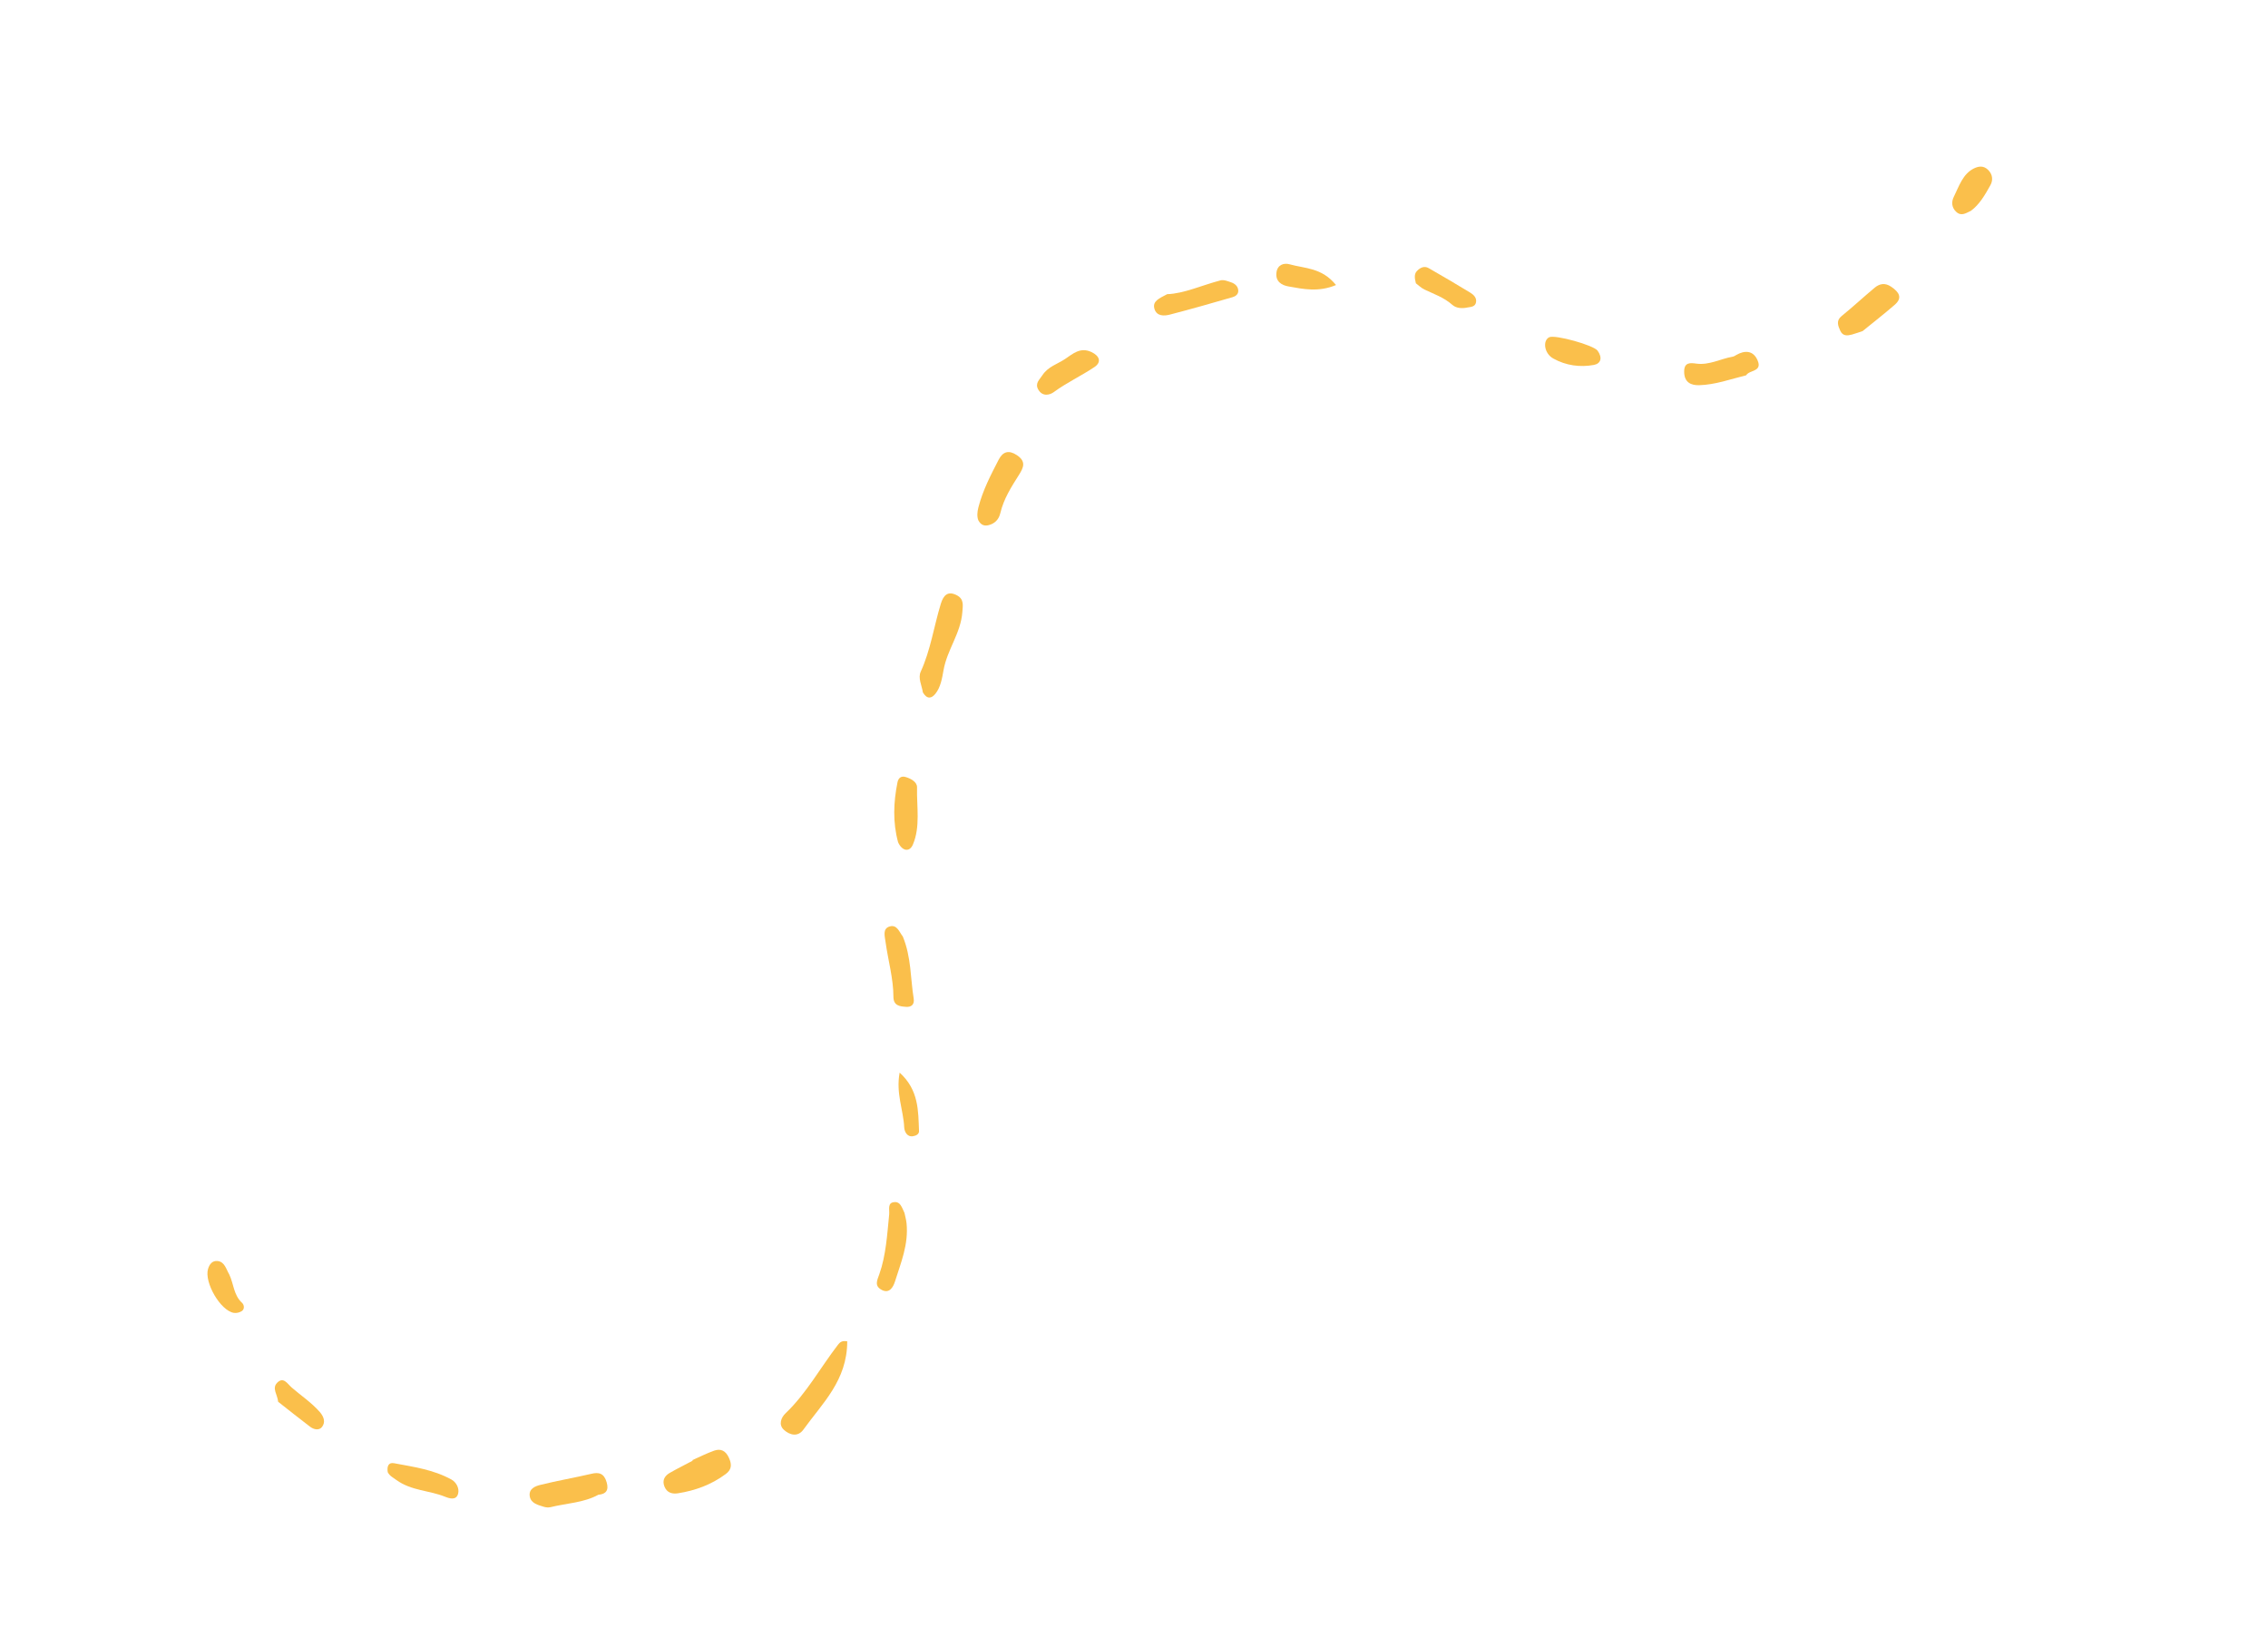
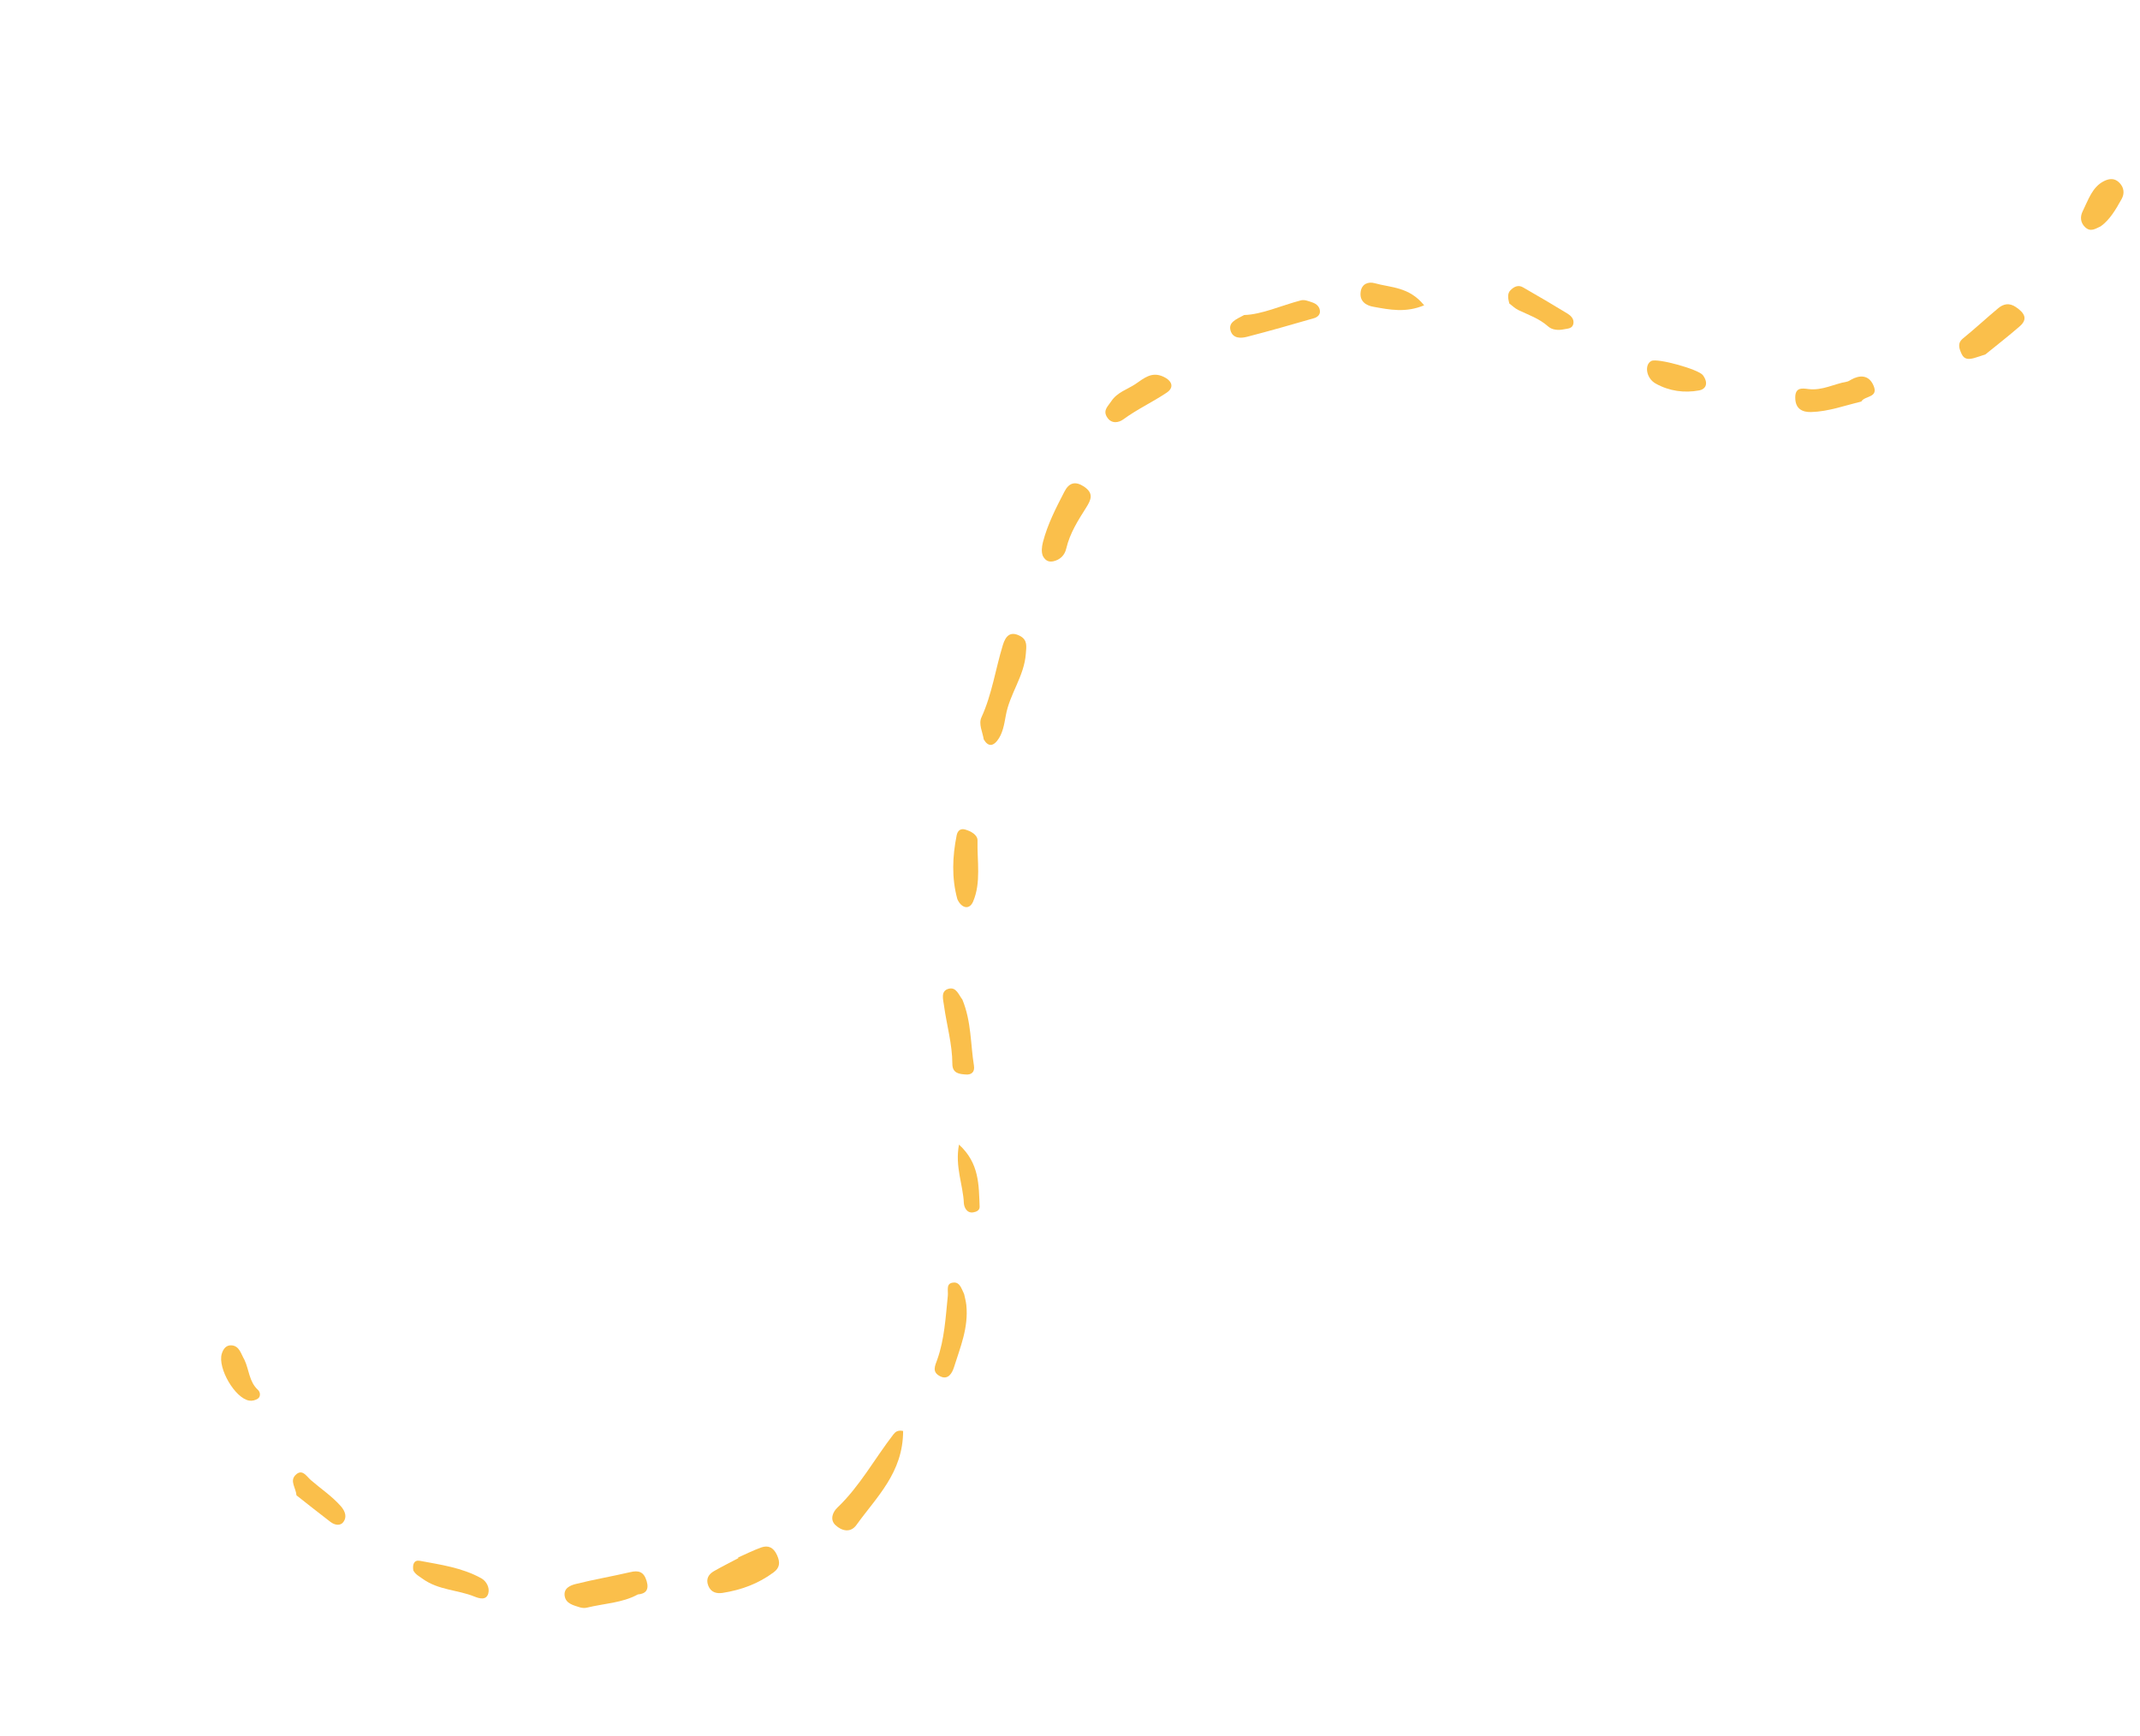
- <svg xmlns="http://www.w3.org/2000/svg" width="658" height="472" viewBox="0 0 658 472" fill="none">
-   <path d="M267.749 200.824C267.446 198.828 266.271 196.639 267.124 194.805C269.985 188.584 270.952 181.645 272.954 175.117C273.72 172.633 274.992 171.268 277.655 172.677C279.734 173.802 279.338 175.606 279.206 177.466C278.753 183.708 274.78 188.395 273.736 194.412C273.308 196.793 272.889 199.362 271.365 201.237C270.262 202.608 268.951 202.874 267.749 200.824Z" fill="#FABF4B" />
-   <path d="M245.804 389.037C245.789 400.413 238.577 406.987 233.086 414.638C231.48 416.865 229.092 416.238 227.415 414.689C225.775 413.182 226.657 411.069 227.922 409.893C233.972 404.134 238.051 396.592 243.148 389.989C243.699 389.277 244.32 388.763 245.804 389.037Z" fill="#FABF4B" />
-   <path d="M200.884 423.485C202.982 422.544 205.073 421.497 207.249 420.723C209.017 420.127 210.511 420.647 211.492 422.846C212.426 424.895 212.2 426.318 210.533 427.536C206.383 430.623 201.69 432.333 196.623 433.12C195.146 433.326 193.54 433.06 192.782 431.176C192.016 429.263 192.932 428.007 194.272 427.218C196.461 425.951 198.729 424.849 200.962 423.65C200.946 423.599 200.9 423.536 200.884 423.485Z" fill="#FABF4B" />
-   <path d="M283.831 150.894C283.41 149.828 283.516 148.495 283.85 147.169C285.144 142.164 287.446 137.767 289.735 133.327C290.956 130.972 292.654 130.451 295.017 132.006C297.803 133.871 296.928 135.627 295.639 137.707C293.452 141.169 291.21 144.619 290.207 148.861C289.766 150.759 288.518 151.9 286.77 152.326C285.72 152.566 284.648 152.433 283.831 150.894Z" fill="#FABF4B" />
-   <path d="M173.598 433.536C169.328 435.876 164.381 435.98 159.704 437.138C159.108 437.264 158.436 437.228 157.81 437.036C156.168 436.512 154.095 436.087 153.707 434.06C153.296 431.798 155.298 431.02 156.847 430.657C161.704 429.444 166.653 428.607 171.534 427.465C173.738 426.929 175.248 427.28 176.007 429.924C176.715 432.339 175.697 433.357 173.598 433.536Z" fill="#FABF4B" />
-   <path d="M540.386 96.03C539.278 96.398 538.29 96.754 537.278 97.037C536.012 97.366 534.653 97.564 533.903 95.922C533.237 94.472 532.658 92.994 534.273 91.686C537.553 89.028 540.681 86.114 543.927 83.411C545.326 82.279 546.879 81.939 548.672 83.156C550.995 84.727 552.056 86.406 549.649 88.448C546.607 91.089 543.432 93.554 540.386 96.03Z" fill="#FABF4B" />
-   <path d="M338.627 85.32C343.481 85.165 348.633 82.746 354.108 81.317C355.029 81.064 356.224 81.566 357.24 81.909C358.32 82.283 359.27 83.106 359.253 84.415C359.242 85.367 358.43 85.965 357.598 86.192C351.542 87.939 345.484 89.681 339.372 91.253C337.788 91.658 335.572 91.792 334.923 89.55C334.308 87.348 336.259 86.561 338.627 85.32Z" fill="#FABF4B" />
-   <path d="M262.406 351.773C262.54 352.49 262.888 353.632 263.008 354.763C263.638 360.947 261.348 366.285 259.634 371.745C259.158 373.221 258.085 375.284 255.855 374.146C253.585 372.971 254.479 371.342 255.121 369.543C257.054 364.07 257.377 358.113 257.971 352.233C258.121 350.726 257.36 348.759 259.581 348.651C261.188 348.539 261.634 350.14 262.406 351.773Z" fill="#FABF4B" />
-   <path d="M261.923 271.612C264.401 277.608 264.123 283.713 265.083 289.629C265.353 291.365 264.383 292.149 262.845 292.02C261.14 291.894 259.205 291.751 259.204 289.098C259.187 283.757 257.662 278.582 256.939 273.325C256.701 271.528 255.96 269.315 258.159 268.694C260.295 268.098 260.949 270.418 261.923 271.612Z" fill="#FABF4B" />
-   <path d="M506.606 108.849C502.018 109.981 497.636 111.594 492.944 111.723C490.634 111.779 488.597 110.939 488.618 107.757C488.613 105.017 490.423 105.222 492.193 105.468C495.951 105.945 499.147 104.071 502.652 103.46C503.071 103.388 503.432 103.143 503.802 102.922C506.103 101.621 508.599 101.536 509.89 104.452C511.421 107.892 507.506 107.245 506.606 108.849Z" fill="#FABF4B" />
-   <path d="M260.562 244.294C258.975 238.487 259.22 232.661 260.386 226.88C260.665 225.547 261.522 225.013 262.71 225.355C264.226 225.789 266.092 226.79 266.055 228.345C265.927 233.919 267.063 239.782 264.859 244.934C263.898 247.259 261.712 246.87 260.562 244.294Z" fill="#FABF4B" />
-   <path d="M112.495 426.998C112.231 425.421 112.631 424.079 114.298 424.383C119.94 425.454 125.648 426.202 130.954 429.111C132.384 429.895 133.327 431.667 132.904 433.238C132.391 435.213 130.442 434.64 129.144 434.116C124.486 432.227 119.374 432.41 114.989 429.249C114.083 428.572 113.08 428.12 112.495 426.998Z" fill="#FABF4B" />
-   <path d="M309.056 104.089C311.328 102.55 313.427 100.633 316.597 102.081C319.073 103.22 319.641 105.057 317.501 106.473C313.692 109.022 309.511 110.953 305.765 113.697C304.601 114.57 302.458 115.145 301.217 112.971C300.189 111.169 301.626 110.079 302.424 108.83C304.064 106.322 306.818 105.586 309.056 104.089Z" fill="#FABF4B" />
-   <path d="M449.466 97.815C451.089 96.993 462.337 100.09 463.502 101.714C464.973 103.76 464.449 105.466 462.412 105.846C458.454 106.571 454.367 106.054 450.656 103.989C447.976 102.528 447.519 98.763 449.466 97.815Z" fill="#FABF4B" />
-   <path d="M410.784 82.17C410.382 80.637 410.271 79.451 411.078 78.611C411.976 77.683 413.152 76.996 414.507 77.776C418.574 80.113 422.595 82.464 426.595 84.904C427.492 85.47 428.479 86.334 428.233 87.684C427.96 89.043 426.696 88.999 425.705 89.192C424.217 89.513 422.501 89.438 421.367 88.429C418.889 86.23 416.01 85.291 413.251 83.967C412.294 83.501 411.461 82.667 410.784 82.17Z" fill="#FABF4B" />
-   <path d="M571.767 61.172C570.315 61.837 569.011 62.803 567.539 61.437C566.175 60.173 566.124 58.503 566.855 57.061C568.385 53.988 569.442 50.434 572.7 48.842C574.079 48.177 575.535 47.974 576.858 49.331C578.15 50.676 578.258 52.294 577.45 53.738C575.884 56.552 574.251 59.383 571.767 61.172Z" fill="#FABF4B" />
-   <path d="M80.696 406.564C80.513 404.478 78.828 402.689 80.389 401.073C82.229 399.181 83.365 401.327 84.628 402.434C87.355 404.799 90.342 406.761 92.789 409.541C94.043 411.001 94.435 412.508 93.447 413.84C92.623 414.934 91.12 414.686 89.951 413.797C86.797 411.397 83.684 408.904 80.696 406.564Z" fill="#FABF4B" />
-   <path d="M66.518 369.645C67.809 372.342 67.764 375.612 70.204 377.849C70.896 378.474 70.975 379.701 70.191 380.236C69.551 380.676 68.598 380.912 67.818 380.775C63.961 380.137 59.198 371.94 60.361 368.03C60.787 366.625 61.608 365.613 63.072 365.737C65.192 365.927 65.594 368.086 66.518 369.645Z" fill="#FABF4B" />
-   <path d="M387.61 82.669C382.579 84.778 378.191 83.866 373.841 83.082C371.845 82.743 369.965 81.632 370.337 78.999C370.624 76.849 372.412 76.163 374.164 76.66C378.537 77.898 383.484 77.578 387.61 82.669Z" fill="#FABF4B" />
-   <path d="M261.009 311.095C266.601 316.19 266.389 322.193 266.629 328.006C266.671 328.971 265.759 329.411 264.874 329.545C263.08 329.826 262.389 328.082 262.331 326.99C262.116 322.008 259.876 317.136 261.009 311.095Z" fill="#FABF4B" />
+ <svg xmlns="http://www.w3.org/2000/svg" width="614" height="498" viewBox="0 0 614 498" fill="none">
+   <path d="M282.254 212.149C281.934 210.044 280.696 207.737 281.595 205.804C284.611 199.246 285.631 191.93 287.74 185.049C288.548 182.43 289.889 180.991 292.697 182.477C294.888 183.662 294.471 185.564 294.331 187.525C293.854 194.105 289.665 199.046 288.565 205.389C288.114 207.9 287.673 210.608 286.065 212.584C284.903 214.029 283.521 214.309 282.254 212.149Z" fill="#FABF4B" />
+   <path d="M259.12 410.557C259.104 422.548 251.502 429.478 245.713 437.544C244.02 439.892 241.502 439.231 239.734 437.597C238.006 436.009 238.935 433.782 240.269 432.542C246.647 426.471 250.947 418.52 256.32 411.559C256.901 410.809 257.556 410.267 259.12 410.557Z" fill="#FABF4B" />
+   <path d="M211.765 446.871C213.977 445.88 216.181 444.776 218.475 443.96C220.338 443.331 221.913 443.88 222.947 446.198C223.932 448.358 223.694 449.858 221.937 451.142C217.562 454.396 212.614 456.198 207.273 457.028C205.716 457.245 204.023 456.965 203.224 454.979C202.417 452.962 203.382 451.638 204.794 450.807C207.103 449.47 209.493 448.309 211.847 447.046C211.831 446.992 211.782 446.925 211.765 446.871Z" fill="#FABF4B" />
+   <path d="M299.207 159.51C298.763 158.387 298.875 156.981 299.226 155.584C300.591 150.307 303.017 145.672 305.431 140.992C306.718 138.509 308.508 137.96 310.999 139.599C313.936 141.565 313.014 143.416 311.654 145.609C309.35 149.259 306.986 152.896 305.928 157.367C305.464 159.368 304.148 160.571 302.305 161.02C301.198 161.273 300.068 161.132 299.207 159.51Z" fill="#FABF4B" />
+   <path d="M183.002 457.465C178.5 459.932 173.285 460.041 168.355 461.261C167.727 461.395 167.018 461.357 166.358 461.155C164.627 460.602 162.442 460.154 162.033 458.017C161.599 455.633 163.71 454.812 165.343 454.43C170.463 453.151 175.68 452.268 180.825 451.065C183.149 450.5 184.741 450.87 185.541 453.658C186.287 456.203 185.214 457.276 183.002 457.465Z" fill="#FABF4B" />
+   <path d="M569.66 101.675C568.492 102.063 567.45 102.438 566.383 102.737C565.049 103.084 563.616 103.293 562.825 101.562C562.123 100.033 561.513 98.474 563.215 97.097C566.673 94.294 569.971 91.222 573.392 88.373C574.867 87.18 576.504 86.82 578.394 88.104C580.843 89.76 581.962 91.53 579.424 93.682C576.218 96.467 572.871 99.065 569.66 101.675Z" fill="#FABF4B" />
+   <path d="M356.97 90.385C362.088 90.223 367.519 87.672 373.29 86.166C374.261 85.899 375.52 86.429 376.592 86.79C377.73 87.184 378.732 88.052 378.714 89.431C378.702 90.435 377.846 91.066 376.969 91.305C370.585 93.147 364.199 94.983 357.756 96.64C356.086 97.067 353.75 97.209 353.066 94.845C352.417 92.524 354.474 91.694 356.97 90.385Z" fill="#FABF4B" />
+   <path d="M276.62 371.273C276.762 372.029 277.128 373.233 277.254 374.425C277.918 380.944 275.504 386.572 273.698 392.327C273.196 393.883 272.065 396.057 269.715 394.858C267.322 393.62 268.264 391.902 268.941 390.005C270.978 384.237 271.319 377.957 271.945 371.758C272.103 370.169 271.301 368.096 273.642 367.983C275.336 367.864 275.806 369.552 276.62 371.273Z" fill="#FABF4B" />
+   <path d="M276.112 286.77C278.724 293.09 278.431 299.527 279.443 305.763C279.728 307.593 278.705 308.42 277.083 308.284C275.286 308.15 273.247 308 273.245 305.203C273.228 299.573 271.62 294.118 270.858 288.576C270.606 286.682 269.825 284.349 272.144 283.694C274.396 283.066 275.084 285.511 276.112 286.77Z" fill="#FABF4B" />
+   <path d="M534.05 115.189C529.214 116.382 524.594 118.082 519.649 118.219C517.213 118.278 515.066 117.392 515.087 114.038C515.082 111.149 516.991 111.365 518.857 111.624C522.819 112.127 526.187 110.152 529.882 109.508C530.324 109.432 530.704 109.173 531.094 108.941C533.52 107.569 536.152 107.479 537.513 110.553C539.126 114.179 534.999 113.498 534.05 115.189Z" fill="#FABF4B" />
+   <path d="M274.677 257.972C273.004 251.851 273.263 245.71 274.492 239.615C274.786 238.21 275.69 237.647 276.941 238.007C278.539 238.465 280.507 239.521 280.468 241.159C280.332 247.036 281.53 253.216 279.207 258.647C278.194 261.098 275.889 260.688 274.677 257.972Z" fill="#FABF4B" />
+   <path d="M118.589 450.573C118.31 448.911 118.732 447.496 120.49 447.816C126.436 448.945 132.454 449.733 138.048 452.8C139.555 453.626 140.549 455.495 140.104 457.15C139.562 459.232 137.507 458.629 136.139 458.076C131.229 456.085 125.84 456.278 121.217 452.945C120.263 452.232 119.205 451.755 118.589 450.573Z" fill="#FABF4B" />
+   <path d="M325.798 110.172C328.193 108.55 330.406 106.529 333.748 108.056C336.358 109.256 336.957 111.193 334.701 112.685C330.685 115.372 326.278 117.408 322.329 120.3C321.101 121.221 318.843 121.827 317.534 119.535C316.451 117.635 317.966 116.486 318.807 115.17C320.535 112.525 323.439 111.75 325.798 110.172Z" fill="#FABF4B" />
+   <path d="M473.815 103.557C475.525 102.69 487.383 105.955 488.61 107.667C490.161 109.823 489.609 111.622 487.462 112.023C483.289 112.787 478.981 112.242 475.068 110.066C472.244 108.525 471.761 104.557 473.815 103.557Z" fill="#FABF4B" />
+   <path d="M433.036 87.064C432.613 85.448 432.495 84.198 433.346 83.312C434.292 82.334 435.532 81.61 436.96 82.432C441.248 84.896 445.487 87.374 449.703 89.947C450.649 90.543 451.69 91.454 451.43 92.877C451.143 94.31 449.809 94.263 448.765 94.468C447.196 94.805 445.388 94.726 444.192 93.662C441.58 91.344 438.545 90.355 435.636 88.959C434.628 88.468 433.749 87.589 433.036 87.064Z" fill="#FABF4B" />
+   <path d="M602.741 64.929C601.21 65.63 599.836 66.649 598.284 65.209C596.846 63.876 596.793 62.116 597.563 60.596C599.176 57.357 600.29 53.609 603.725 51.932C605.178 51.23 606.714 51.017 608.108 52.447C609.47 53.865 609.584 55.571 608.732 57.093C607.081 60.06 605.36 63.044 602.741 64.929Z" fill="#FABF4B" />
+   <path d="M85.068 429.032C84.874 426.833 83.098 424.947 84.744 423.243C86.684 421.249 87.881 423.511 89.213 424.678C92.088 427.171 95.236 429.24 97.815 432.171C99.138 433.709 99.551 435.298 98.508 436.702C97.641 437.856 96.056 437.594 94.823 436.657C91.499 434.127 88.218 431.499 85.068 429.032Z" fill="#FABF4B" />
+   <path d="M70.12 390.114C71.482 392.958 71.434 396.405 74.006 398.763C74.736 399.422 74.82 400.715 73.993 401.279C73.318 401.743 72.314 401.992 71.492 401.848C67.425 401.175 62.404 392.533 63.63 388.412C64.08 386.931 64.945 385.864 66.488 385.995C68.724 386.195 69.147 388.471 70.12 390.114Z" fill="#FABF4B" />
+   <path d="M408.607 87.591C403.304 89.813 398.678 88.852 394.092 88.026C391.988 87.669 390.006 86.497 390.399 83.721C390.701 81.455 392.586 80.733 394.432 81.256C399.043 82.561 404.258 82.224 408.607 87.591Z" fill="#FABF4B" />
+   <path d="M275.148 328.391C281.042 333.763 280.82 340.091 281.072 346.219C281.116 347.235 280.156 347.7 279.223 347.841C277.331 348.138 276.603 346.298 276.542 345.147C276.316 339.896 273.953 334.76 275.148 328.391Z" fill="#FABF4B" />
</svg>
